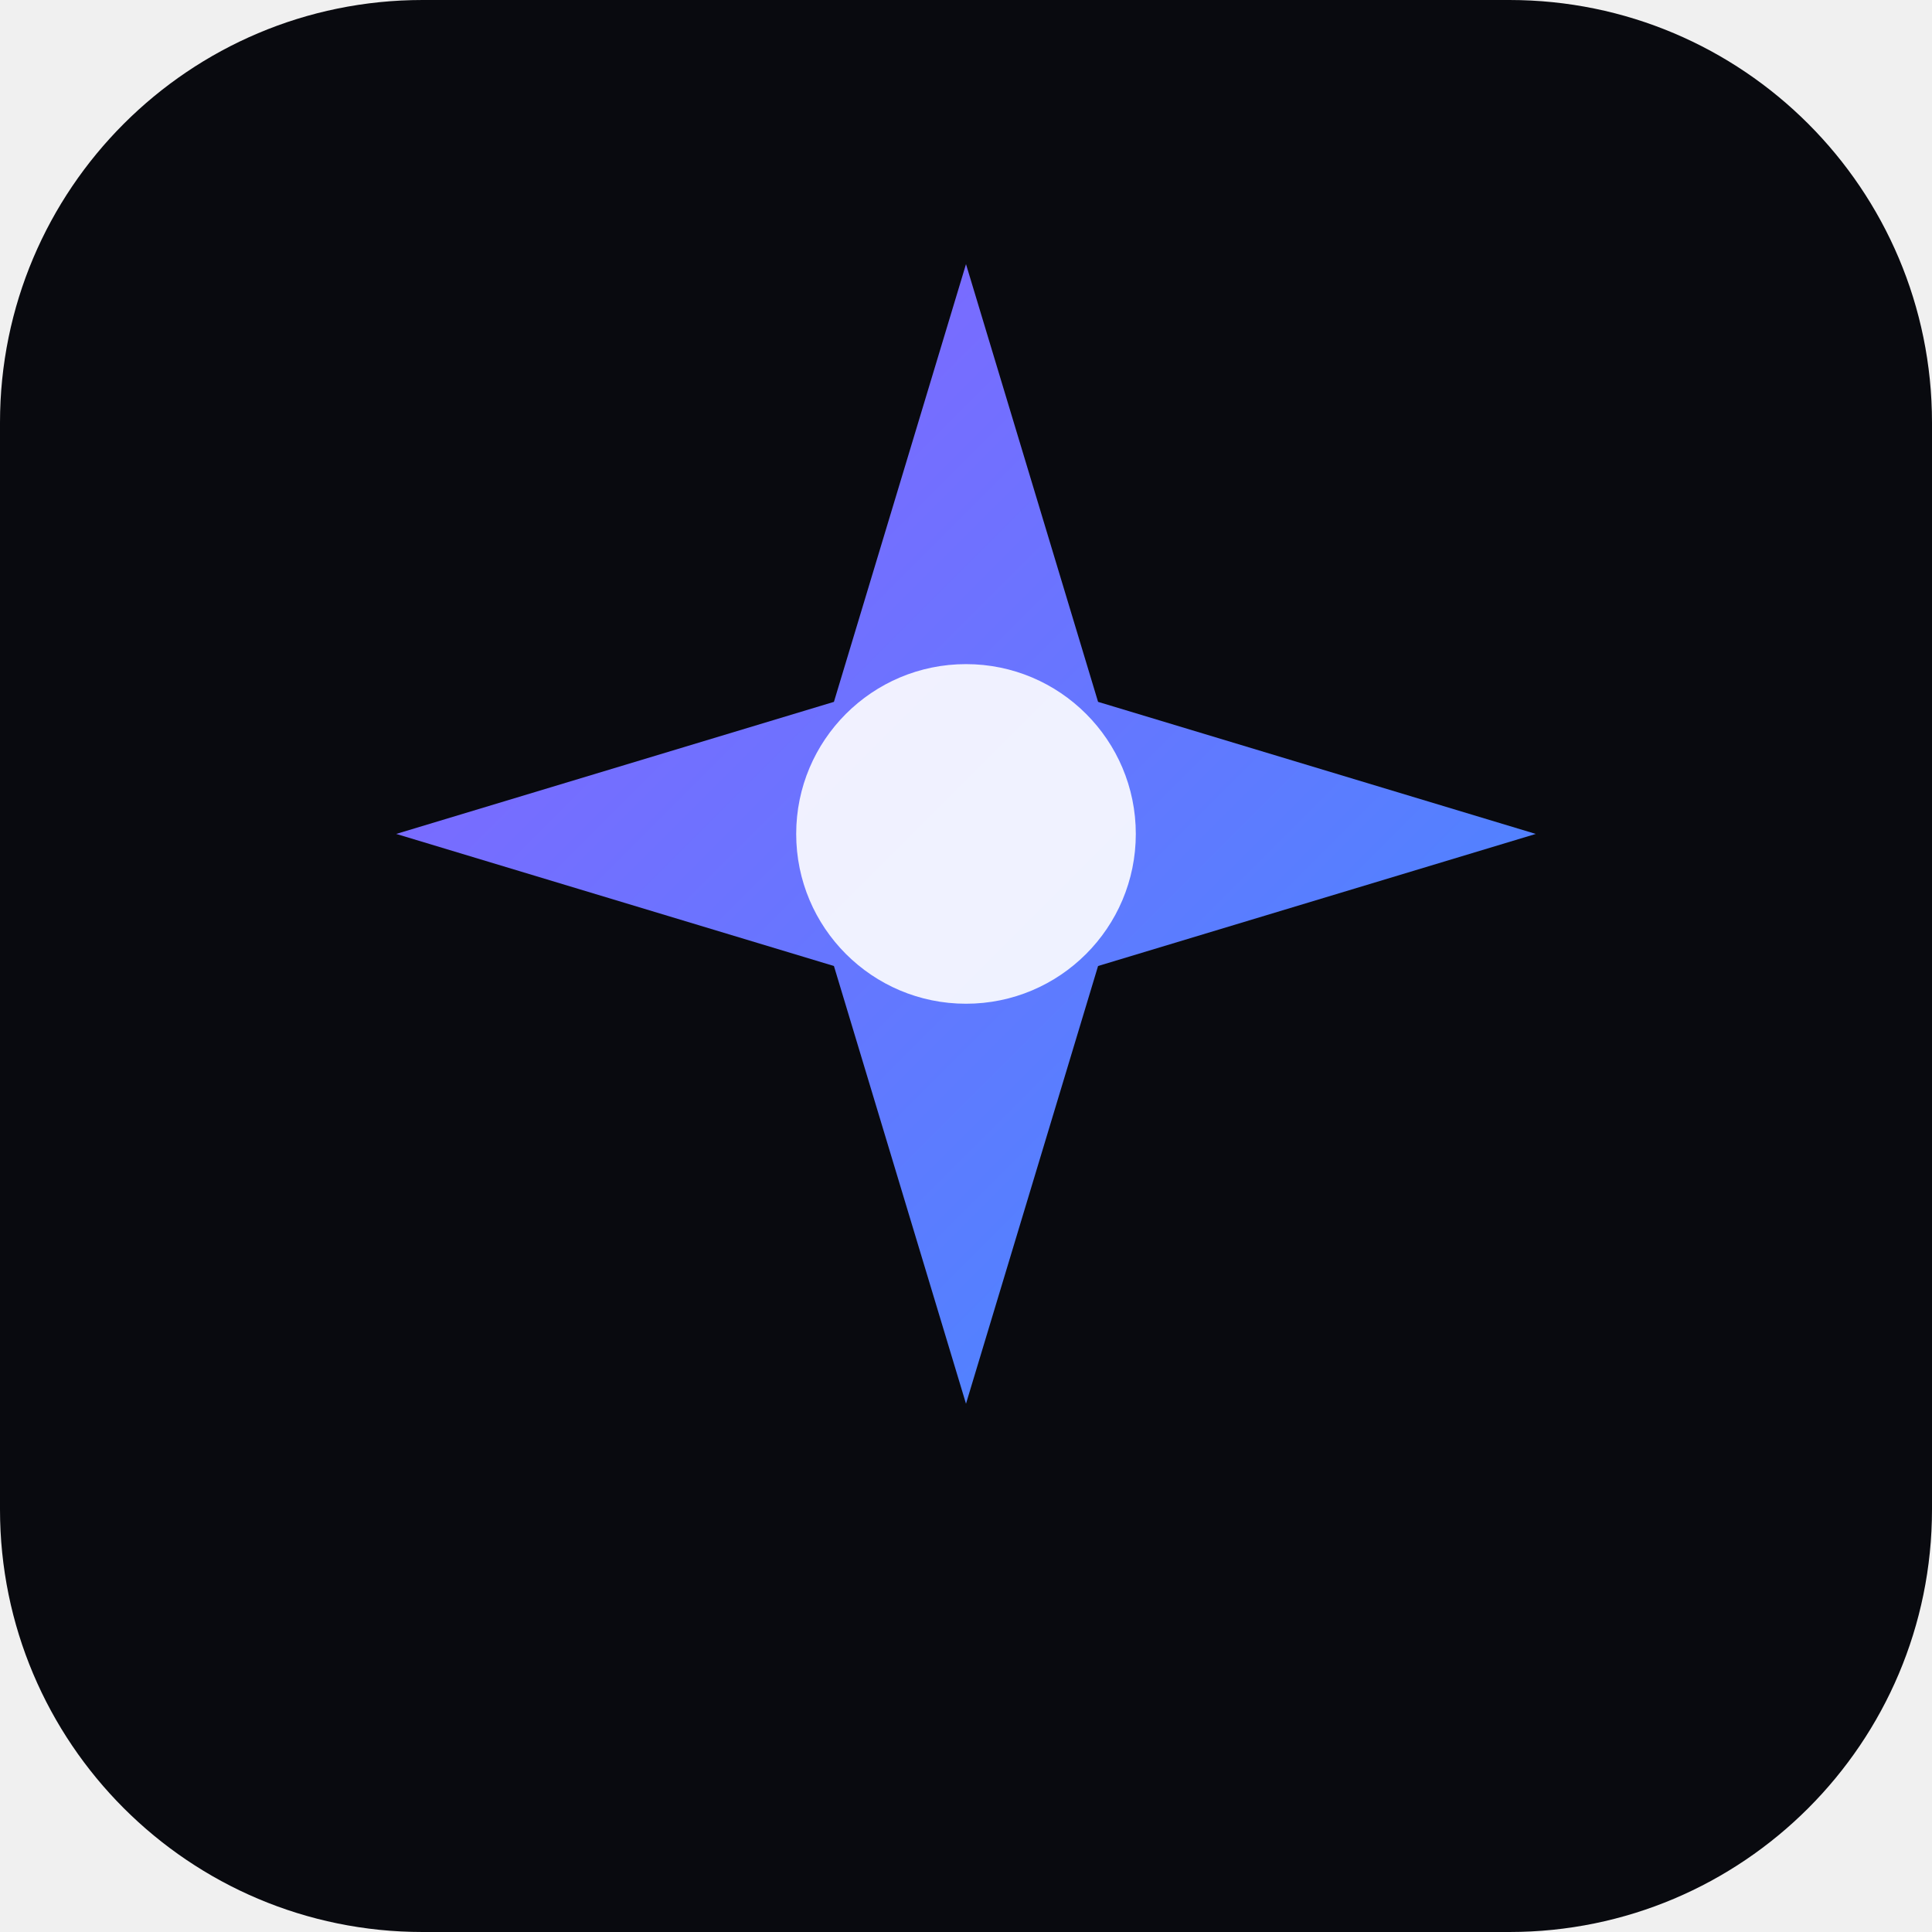
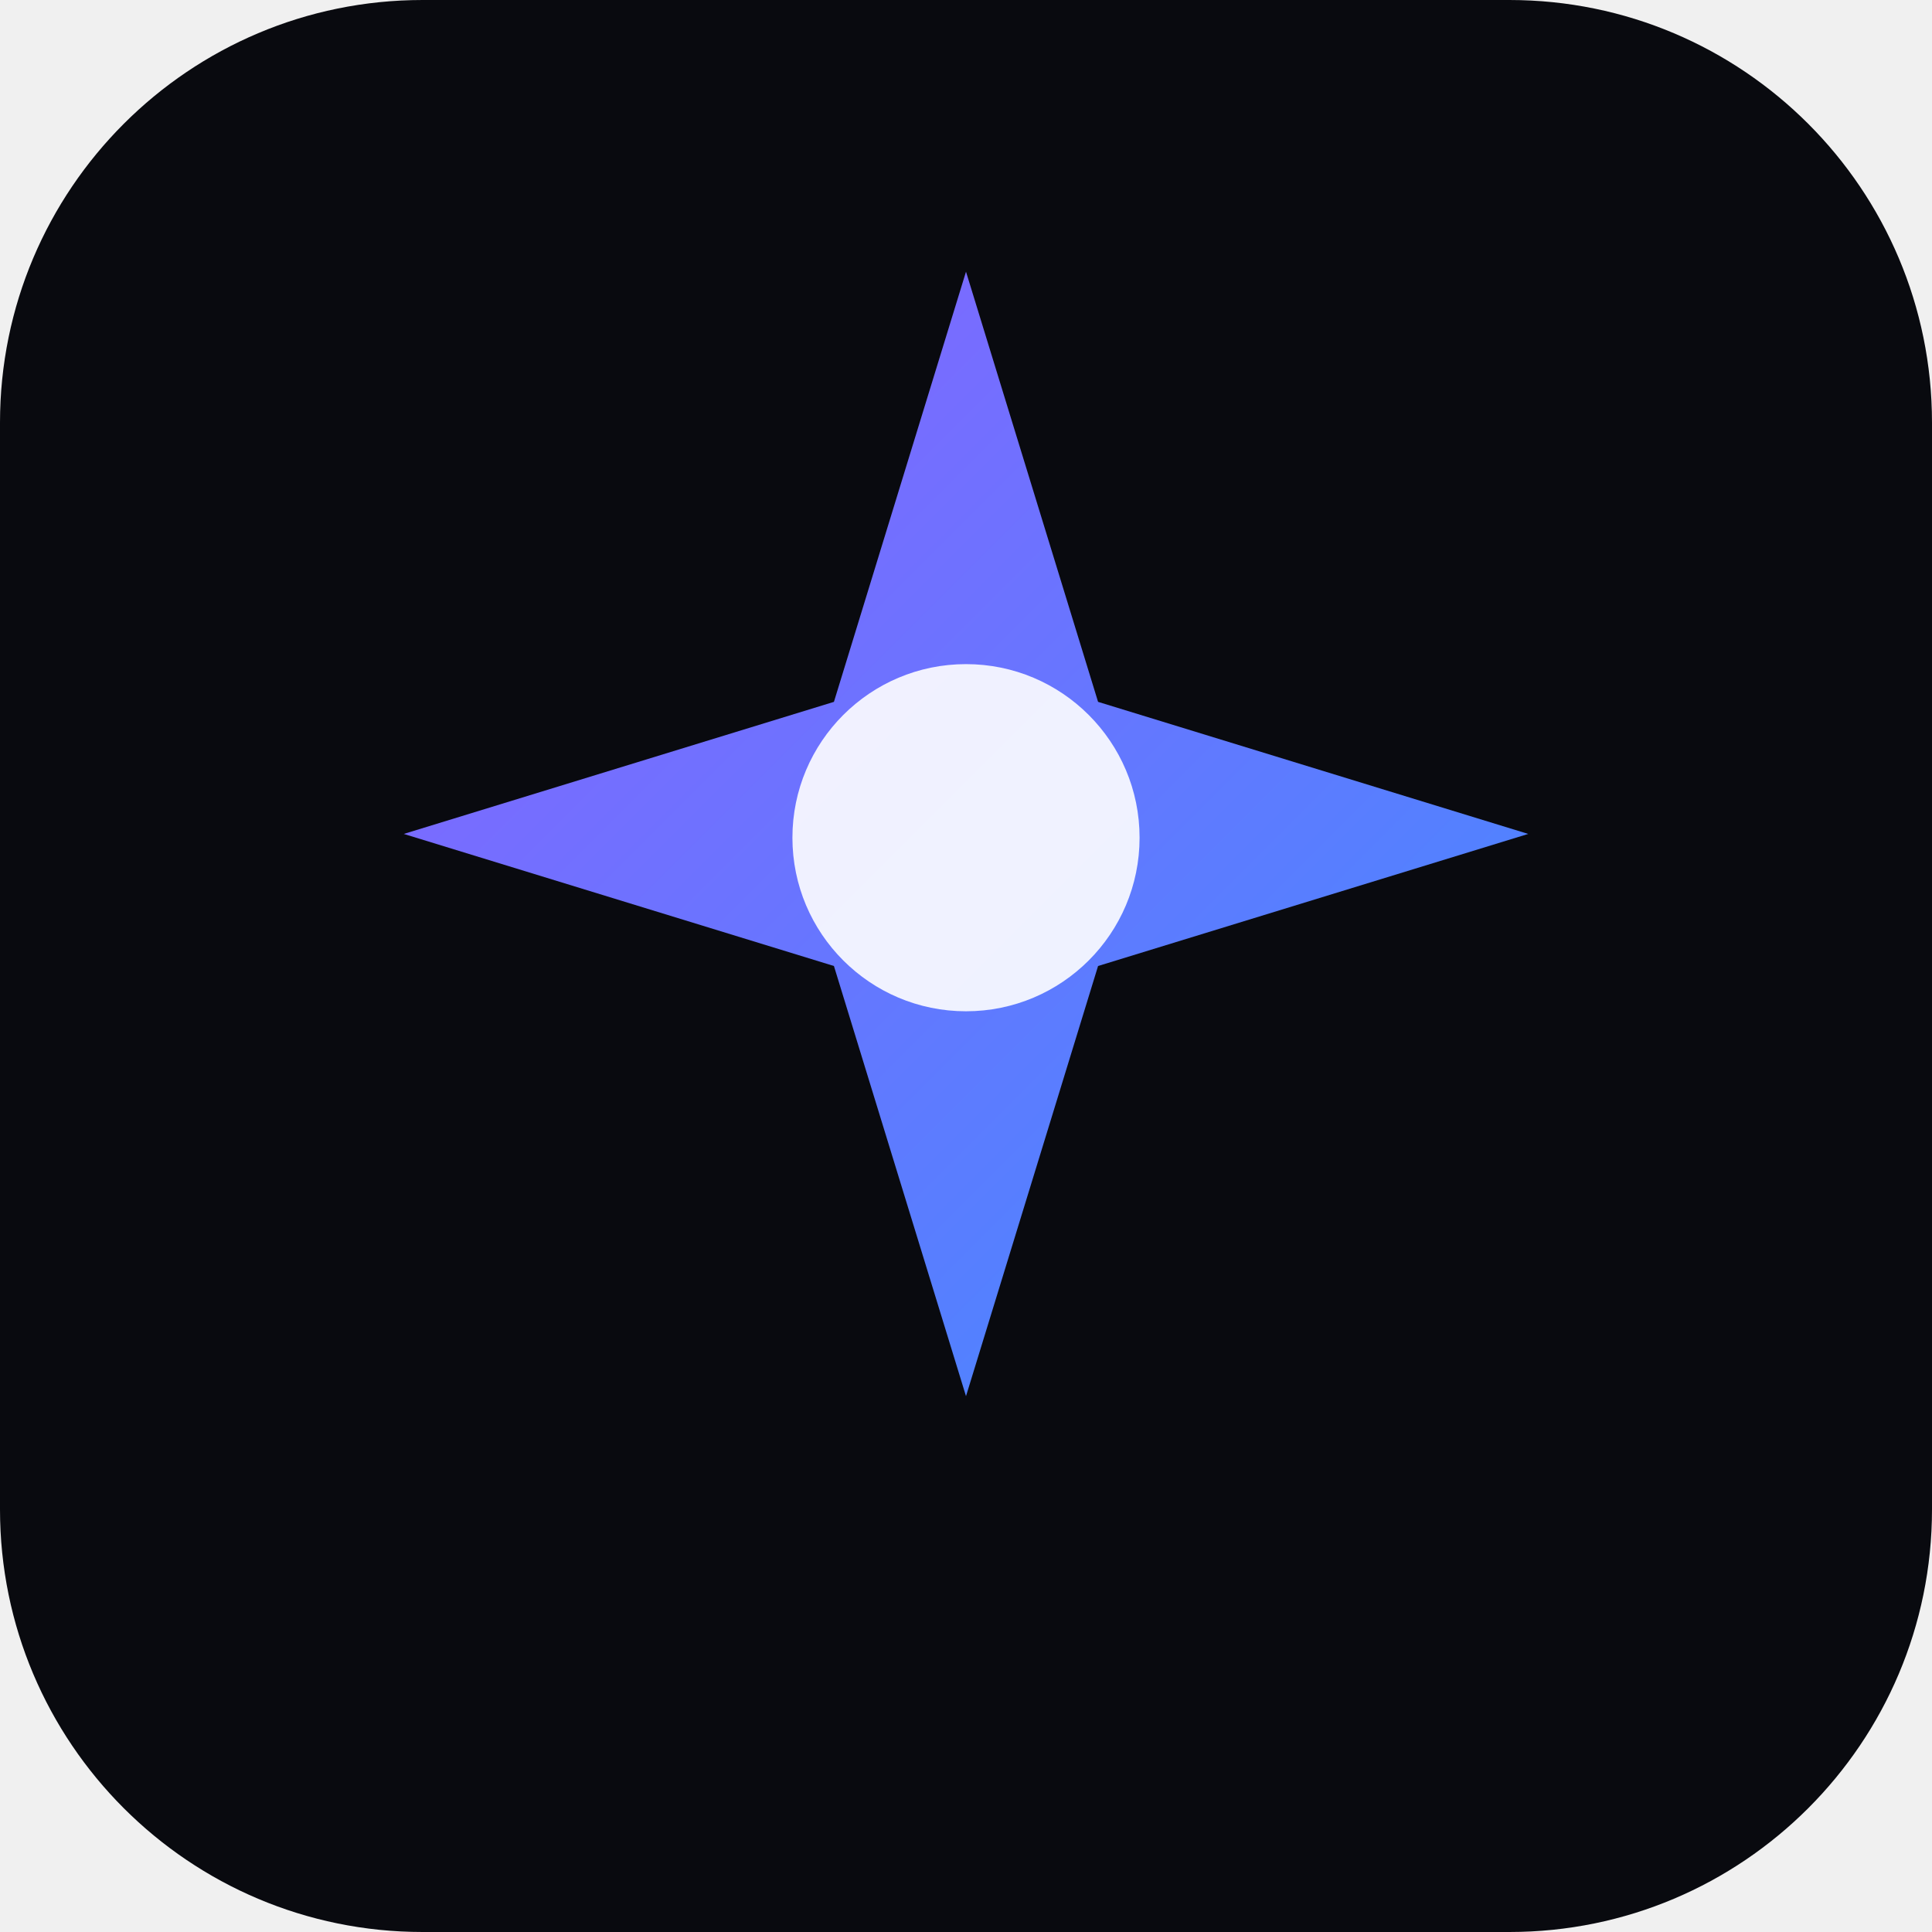
<svg xmlns="http://www.w3.org/2000/svg" viewBox="0 0 512 512">
  <defs>
    <linearGradient id="g" x1="0" y1="0" x2="1" y2="1">
      <stop stop-color="#8c61ff" />
      <stop offset="1" stop-color="#3f8cff" />
    </linearGradient>
  </defs>
  <rect width="512" height="512" rx="112" fill="#090a0f" />
-   <path d="M256 70l35 116 116 35-116 35-35 116-35-116-116-35 116-35z" fill="url(#g)" />
-   <circle cx="256" cy="221" r="45" fill="#fff" opacity=".9" />
+   <path d="M256 72l35 114 114 35-114 35-35 114-35-114-114-35 114-35z" fill="url(#g)" />
+   <circle cx="256" cy="222" r="46" fill="#fff" opacity=".9" />
</svg>
